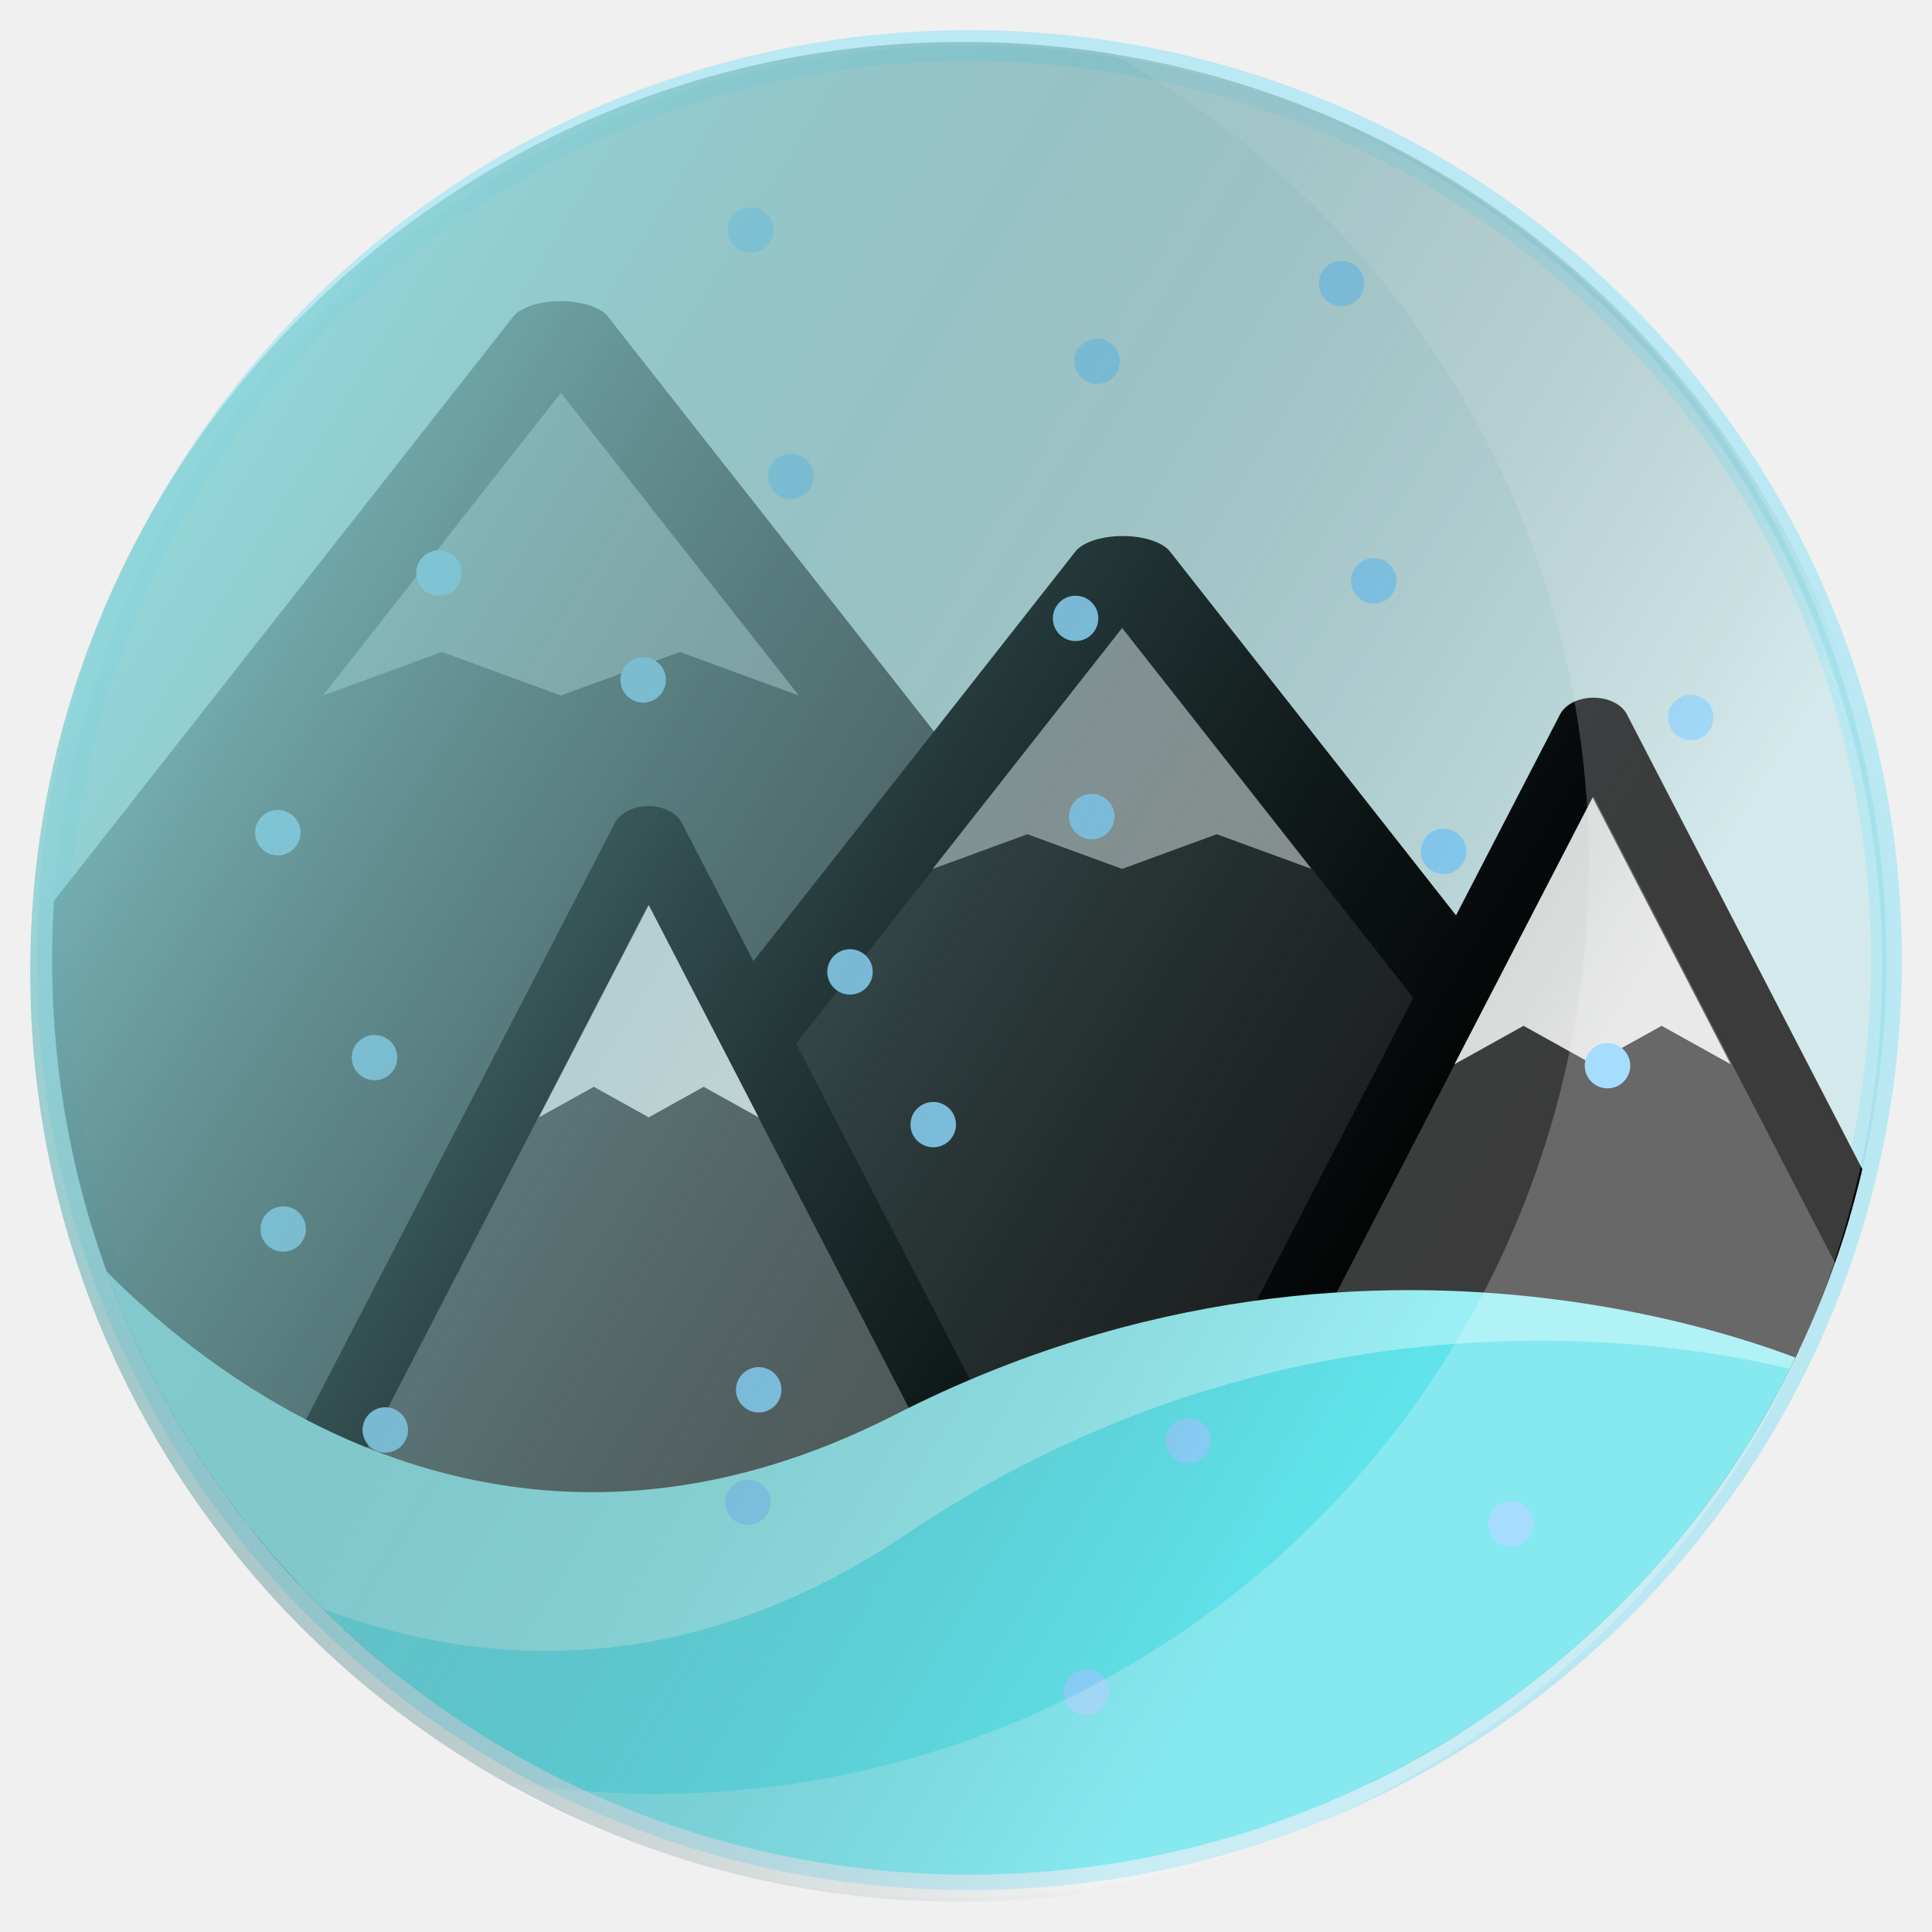
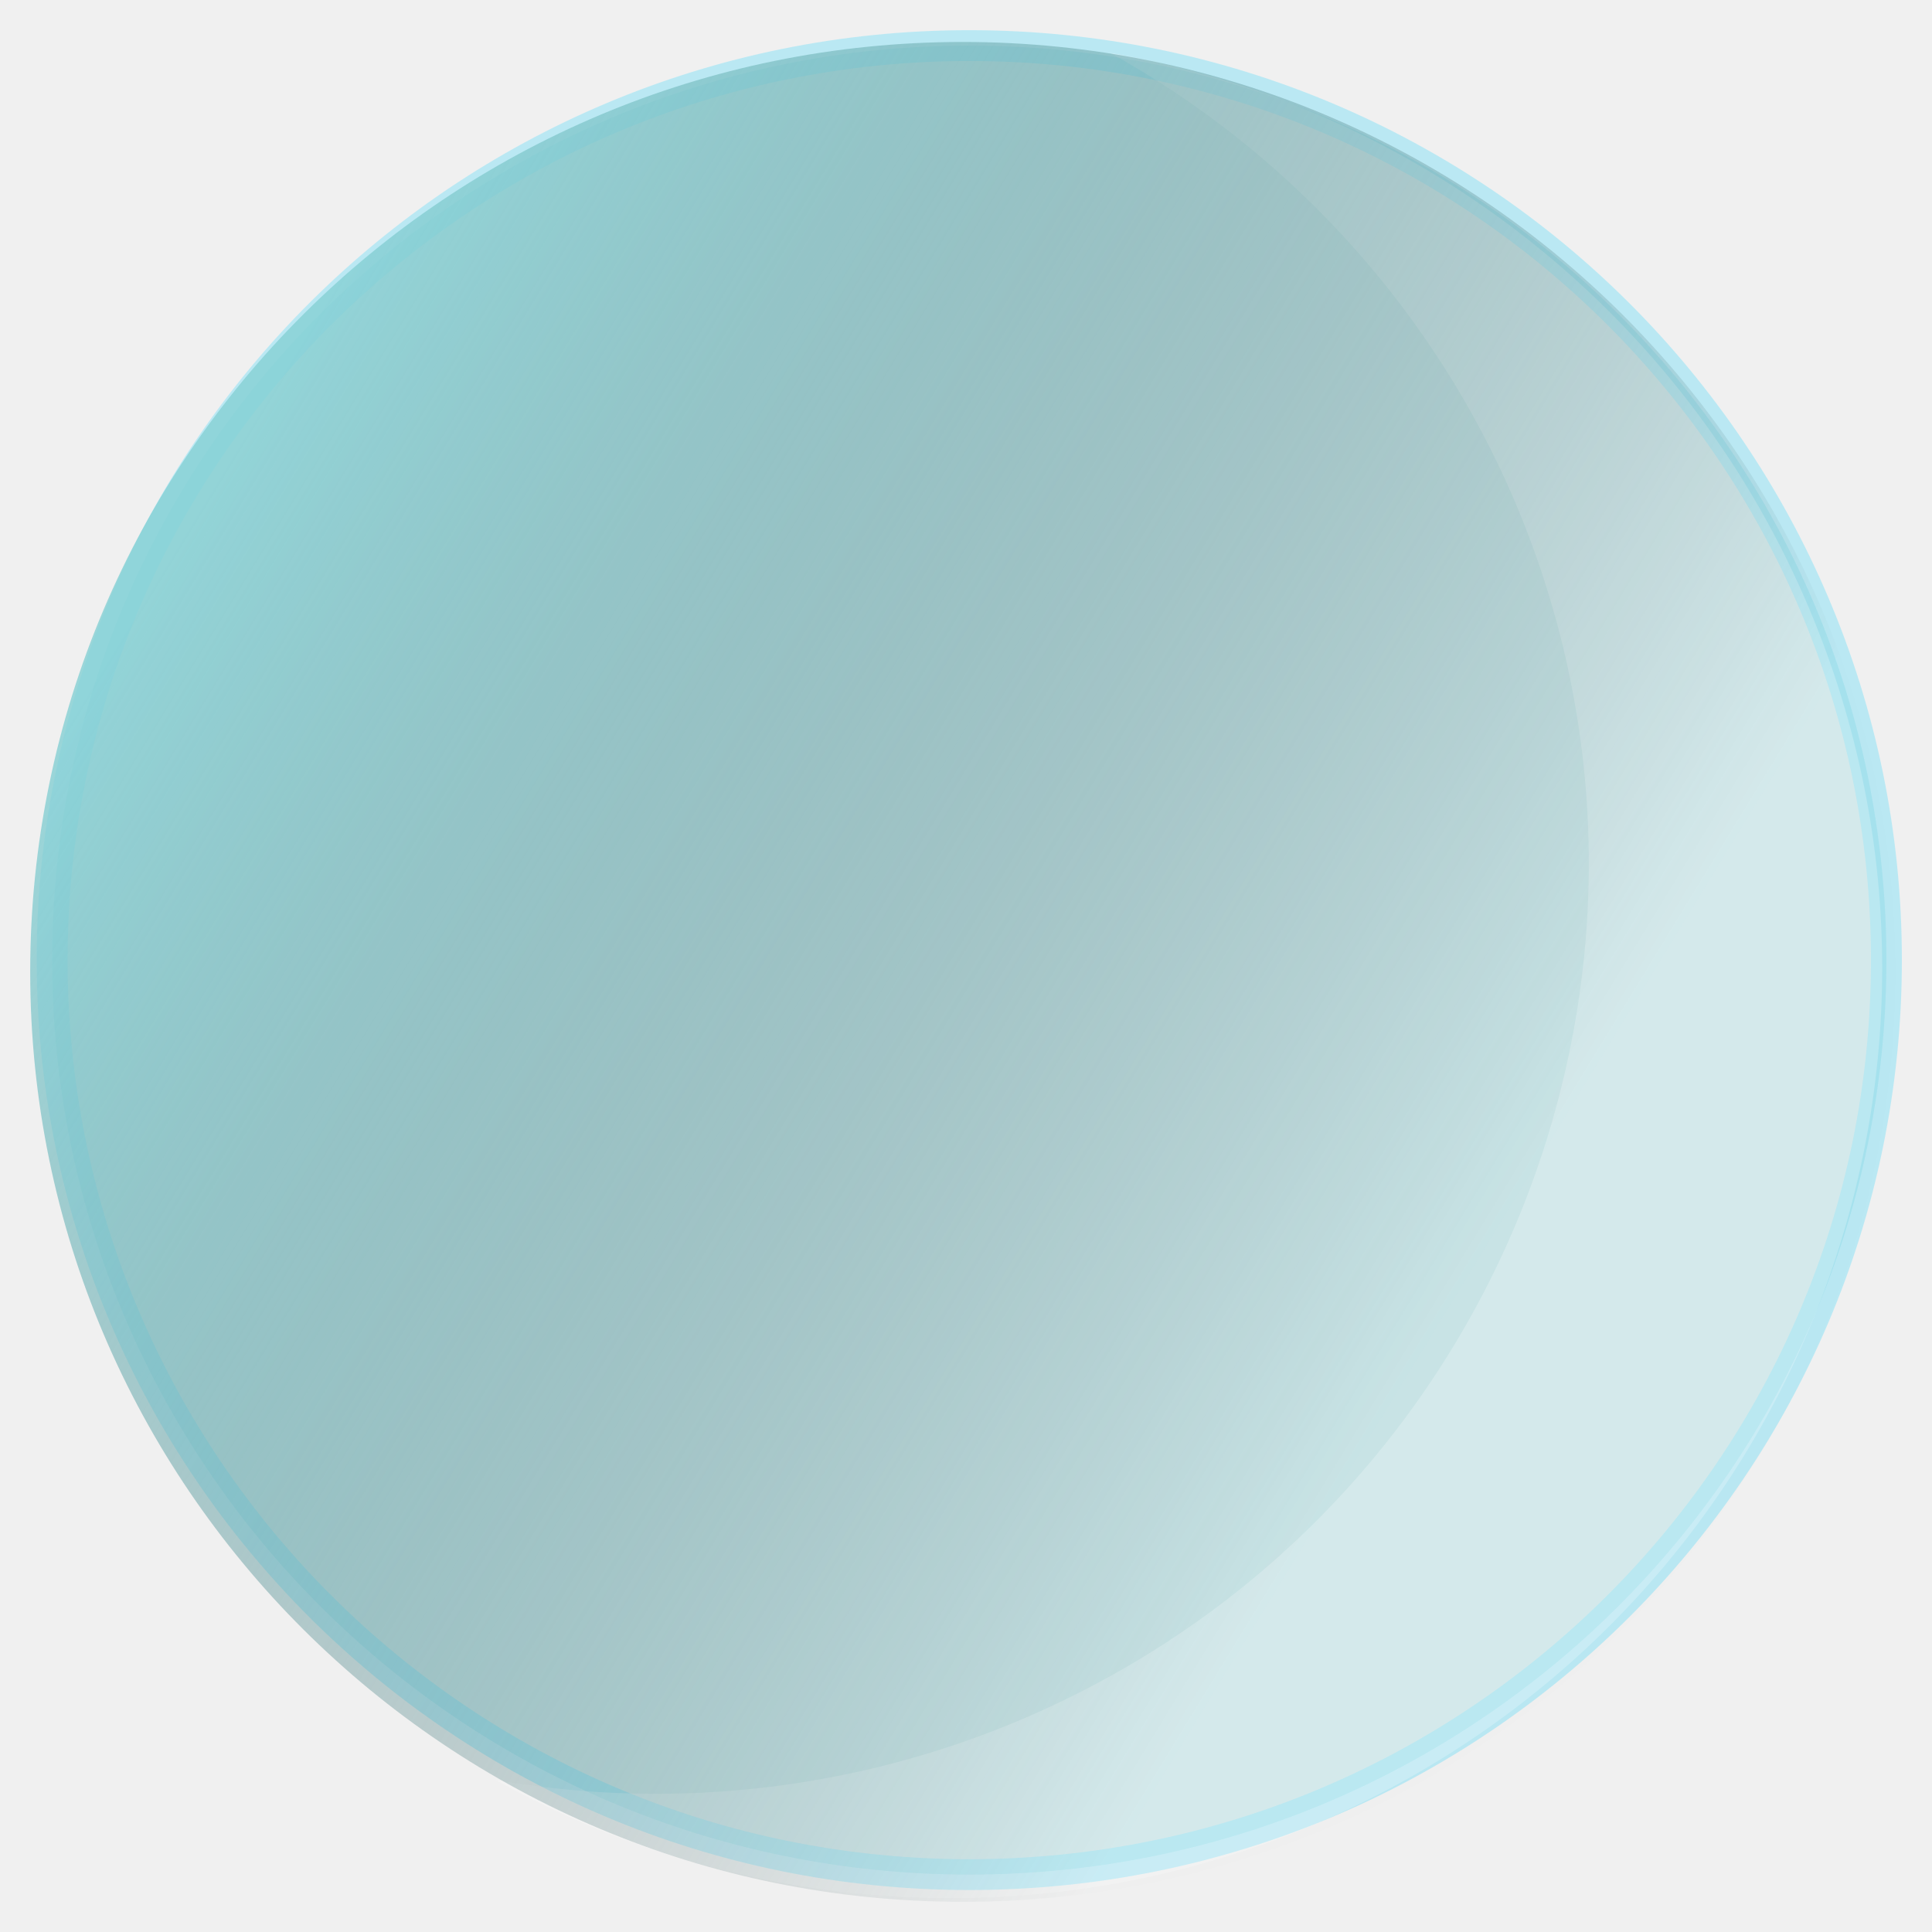
<svg xmlns="http://www.w3.org/2000/svg" xmlns:xlink="http://www.w3.org/1999/xlink" width="64" height="64" viewBox="0 0 16.933 16.933" version="1.1" id="svg821">
  <defs id="defs815">
    <linearGradient id="linearGradient1361">
      <stop style="stop-color:#37979c;stop-opacity:1;" offset="0" id="stop1357" />
      <stop style="stop-color:#37979c;stop-opacity:0;" offset="1" id="stop1359" />
    </linearGradient>
    <linearGradient xlink:href="#linearGradient1361" id="linearGradient1363" x1="0.028" y1="290.741" x2="7.252" y2="288.024" gradientUnits="userSpaceOnUse" />
    <clipPath clipPathUnits="userSpaceOnUse" id="clipPath1407">
      <circle r="8.202" cy="288.462" cx="8.077" id="circle1409" style="opacity:1;fill:none;fill-opacity:1;stroke:#000000;stroke-width:0.529;stroke-miterlimit:4;stroke-dasharray:none;stroke-opacity:1" />
    </clipPath>
    <linearGradient gradientTransform="translate(-0.00944893,-0.0614532)" xlink:href="#linearGradient1427" id="linearGradient1421" x1="2.235" y1="283.725" x2="13.404" y2="290.511" gradientUnits="userSpaceOnUse" />
    <linearGradient id="linearGradient1427">
      <stop id="stop1423" offset="0" style="stop-color:#86d0d4;stop-opacity:0.813" />
      <stop id="stop1425" offset="1" style="stop-color:#365355;stop-opacity:0.005" />
    </linearGradient>
    <clipPath clipPathUnits="userSpaceOnUse" id="clipPath1110">
      <circle style="display:inline;opacity:0.454;fill:#86d0d4;fill-opacity:0.813;stroke:#00ceff;stroke-width:0.272;stroke-linecap:round;stroke-linejoin:round;stroke-miterlimit:4;stroke-dasharray:none;stroke-opacity:0.489" id="circle1112" cx="8.702" cy="287.441" r="8.066" />
    </clipPath>
    <clipPath clipPathUnits="userSpaceOnUse" id="clipPath1114">
      <circle style="display:inline;opacity:0.454;fill:#86d0d4;fill-opacity:0.813;stroke:#00ceff;stroke-width:0.272;stroke-linecap:round;stroke-linejoin:round;stroke-miterlimit:4;stroke-dasharray:none;stroke-opacity:0.489" id="circle1116" cx="9.651" cy="291.367" r="8.066" />
    </clipPath>
    <clipPath clipPathUnits="userSpaceOnUse" id="clipPath1118">
      <circle style="display:inline;opacity:0.454;fill:#86d0d4;fill-opacity:0.813;stroke:#00ceff;stroke-width:0.272;stroke-linecap:round;stroke-linejoin:round;stroke-miterlimit:4;stroke-dasharray:none;stroke-opacity:0.489" id="circle1120" cx="10.523" cy="296.682" r="8.066" />
    </clipPath>
    <clipPath clipPathUnits="userSpaceOnUse" id="clipPath905">
      <circle r="8.066" cy="290.415" cx="3.597" id="circle907" style="display:inline;opacity:0.454;fill:#86d0d4;fill-opacity:0.813;stroke:#00ceff;stroke-width:0.272;stroke-linecap:round;stroke-linejoin:round;stroke-miterlimit:4;stroke-dasharray:none;stroke-opacity:0.489" />
    </clipPath>
    <clipPath clipPathUnits="userSpaceOnUse" id="clipPath901-3">
      <circle r="8.066" cy="288.533" cx="8.467" id="circle903-6" style="display:inline;opacity:0.454;fill:#86d0d4;fill-opacity:0.813;stroke:#00ceff;stroke-width:0.272;stroke-linecap:round;stroke-linejoin:round;stroke-miterlimit:4;stroke-dasharray:none;stroke-opacity:0.489" />
    </clipPath>
    <clipPath clipPathUnits="userSpaceOnUse" id="clipPath935">
      <circle style="display:inline;opacity:0.454;fill:#86d0d4;fill-opacity:0.813;stroke:#00ceff;stroke-width:0.272;stroke-linecap:round;stroke-linejoin:round;stroke-miterlimit:4;stroke-dasharray:none;stroke-opacity:0.489" id="circle937" cx="8.467" cy="288.533" r="8.066" />
    </clipPath>
  </defs>
  <g id="layer1" transform="translate(0,-280.0666)">
    <g id="g3520" transform="matrix(0.9965556,0,0,0.9937017,0.05741267,1.765638)">
      <circle r="8.066" cy="288.533" cx="8.467" id="path897" style="opacity:0.454;fill:#86d0d4;fill-opacity:0.813;stroke:#00ceff;stroke-width:0.272;stroke-linecap:round;stroke-linejoin:round;stroke-miterlimit:4;stroke-dasharray:none;stroke-opacity:0.489" />
-       <g clip-path="url(#clipPath905)" transform="translate(4.869932,-1.88169)" id="g972">
-         <g style="opacity:0.656;stroke-width:0.391;stroke-miterlimit:4;stroke-dasharray:none" transform="matrix(-2.270302,0,0,1.070496,9.279285,-18.24551)" id="g943-0">
-           <path style="opacity:1;fill:#000000;fill-opacity:1;stroke:#000000;stroke-width:0.391;stroke-linecap:round;stroke-linejoin:round;stroke-miterlimit:4;stroke-dasharray:none;stroke-opacity:1" d="m 4.086,283.1 3.574,9.669 H 0.512 Z" id="path939-9" />
-           <path id="path896-3" d="m 4.085,283.66 0.461,1.247 0.461,1.247 -0.461,-0.359 -0.461,0.359 -0.461,-0.359 -0.461,0.359 0.461,-1.247 z" style="opacity:1;fill:#7e7e7e;fill-opacity:1;stroke:none;stroke-width:0.391;stroke-linecap:round;stroke-linejoin:round;stroke-miterlimit:4;stroke-dasharray:none;stroke-opacity:1" />
-         </g>
-         <g style="opacity:1;stroke-width:0.491;stroke-miterlimit:4;stroke-dasharray:none" transform="matrix(-1.806557,0,0,0.85183,12.32796,45.73052)" id="g943-5-6">
-           <path style="opacity:1;fill:#191919;fill-opacity:1;stroke:#000000;stroke-width:0.491;stroke-linecap:round;stroke-linejoin:round;stroke-miterlimit:4;stroke-dasharray:none;stroke-opacity:1" d="m 4.086,283.1 3.574,9.669 H 0.512 Z" id="path939-3-0" />
-           <path id="path896-5-6" d="m 4.089,283.807 0.461,1.247 0.461,1.247 -0.461,-0.359 -0.461,0.359 -0.461,-0.359 -0.461,0.359 0.461,-1.247 z" style="opacity:1;fill:#969696;fill-opacity:1;stroke:none;stroke-width:0.491;stroke-linecap:round;stroke-linejoin:round;stroke-miterlimit:4;stroke-dasharray:none;stroke-opacity:1" />
-         </g>
-         <g style="stroke-width:0.475;stroke-miterlimit:4;stroke-dasharray:none" transform="matrix(1.317189,0,0,0.9432181,3.704814,21.29907)" id="g943">
-           <path style="opacity:1;fill:#3b3b3b;fill-opacity:1;stroke:#000000;stroke-width:0.475;stroke-linecap:round;stroke-linejoin:round;stroke-miterlimit:4;stroke-dasharray:none;stroke-opacity:1" d="m 4.086,283.1 3.574,9.669 H 0.512 Z" id="path939" />
-           <path id="path896" d="m 4.08,283.796 0.461,1.247 0.461,1.247 -0.461,-0.359 -0.461,0.359 -0.461,-0.359 -0.461,0.359 0.461,-1.247 z" style="opacity:1;fill:#e4e4e4;fill-opacity:1;stroke:none;stroke-width:0.475;stroke-linecap:round;stroke-linejoin:round;stroke-miterlimit:4;stroke-dasharray:none;stroke-opacity:1" />
-         </g>
-         <g style="opacity:1;stroke-width:0.597;stroke-miterlimit:4;stroke-dasharray:none" transform="matrix(1.048132,0,0,0.7505508,-3.507881,76.79957)" id="g943-5">
-           <path style="opacity:1;fill:#515151;fill-opacity:1;stroke:#000000;stroke-width:0.597;stroke-linecap:round;stroke-linejoin:round;stroke-miterlimit:4;stroke-dasharray:none;stroke-opacity:1" d="m 4.086,283.1 3.574,9.669 H 0.512 Z" id="path939-3" />
-           <path id="path896-5" d="m 4.089,283.965 0.461,1.247 0.461,1.247 -0.461,-0.359 -0.461,0.359 -0.461,-0.359 -0.461,0.359 0.461,-1.247 z" style="opacity:1;fill:#ffffff;fill-opacity:1;stroke:none;stroke-width:0.597;stroke-linecap:round;stroke-linejoin:round;stroke-miterlimit:4;stroke-dasharray:none;stroke-opacity:1" />
-         </g>
-       </g>
-       <g clip-path="url(#clipPath935)" id="g933">
-         <path style="fill:#9af0f4;fill-opacity:1;stroke:none;stroke-width:0.265px;stroke-linecap:butt;stroke-linejoin:miter;stroke-opacity:1" d="m 16.045,292.168 c 0,0 -3.869,-1.857 -8.233,0.376 -4.364,2.233 -7.348,-1.732 -7.348,-1.732 0,0 0.565,5.445 6.629,6.33 6.064,0.885 8.952,-4.974 8.952,-4.974 z" id="path898" clip-path="none" />
-         <path transform="rotate(-6.859466,16.62985,292.2027)" style="fill:#61e4ec;fill-opacity:1;stroke:none;stroke-width:0.265px;stroke-linecap:butt;stroke-linejoin:miter;stroke-opacity:1" d="m 16.045,292.168 c 0,0 -3.869,-1.857 -8.233,0.376 -4.364,2.233 -7.348,-1.732 -7.348,-1.732 0,0 0.565,5.445 6.629,6.33 6.064,0.885 8.952,-4.974 8.952,-4.974 z" id="path898-7" clip-path="url(#clipPath901-3)" />
-       </g>
-       <g style="display:inline" id="g1324">
-         <circle style="opacity:1;fill:#8cd4ff;fill-opacity:1;stroke:none;stroke-width:0.265;stroke-linecap:round;stroke-linejoin:round;stroke-miterlimit:4;stroke-dasharray:none;stroke-opacity:1" id="path1152" cx="3.803" cy="285.119" r="0.2" />
-         <circle style="opacity:1;fill:#8cd4ff;fill-opacity:1;stroke:none;stroke-width:0.265;stroke-linecap:round;stroke-linejoin:round;stroke-miterlimit:4;stroke-dasharray:none;stroke-opacity:1" id="path1152-1" cx="5.599" cy="286.062" r="0.2" />
-         <circle style="opacity:1;fill:#8cd4ff;fill-opacity:1;stroke:none;stroke-width:0.265;stroke-linecap:round;stroke-linejoin:round;stroke-miterlimit:4;stroke-dasharray:none;stroke-opacity:1" id="path1152-8" cx="2.386" cy="287.409" r="0.2" />
-         <circle style="opacity:1;fill:#8cd4ff;fill-opacity:1;stroke:none;stroke-width:0.265;stroke-linecap:round;stroke-linejoin:round;stroke-miterlimit:4;stroke-dasharray:none;stroke-opacity:1" id="path1152-7" cx="3.236" cy="289.393" r="0.2" />
-         <circle style="opacity:1;fill:#8cd4ff;fill-opacity:1;stroke:none;stroke-width:0.265;stroke-linecap:round;stroke-linejoin:round;stroke-miterlimit:4;stroke-dasharray:none;stroke-opacity:1" id="path1152-9" cx="9.544" cy="287.267" r="0.2" />
-         <circle style="opacity:1;fill:#8cd4ff;fill-opacity:1;stroke:none;stroke-width:0.265;stroke-linecap:round;stroke-linejoin:round;stroke-miterlimit:4;stroke-dasharray:none;stroke-opacity:1" id="path1152-2" cx="6.898" cy="284.267" r="0.2" />
-         <circle style="opacity:1;fill:#8cd4ff;fill-opacity:1;stroke:none;stroke-width:0.265;stroke-linecap:round;stroke-linejoin:round;stroke-miterlimit:4;stroke-dasharray:none;stroke-opacity:1" id="path1152-0" cx="9.591" cy="283.251" r="0.2" />
-         <circle style="opacity:1;fill:#8cd4ff;fill-opacity:1;stroke:none;stroke-width:0.265;stroke-linecap:round;stroke-linejoin:round;stroke-miterlimit:4;stroke-dasharray:none;stroke-opacity:1" id="path1152-23" cx="6.544" cy="282.094" r="0.2" />
-         <circle style="opacity:1;fill:#8cd4ff;fill-opacity:1;stroke:none;stroke-width:0.265;stroke-linecap:round;stroke-linejoin:round;stroke-miterlimit:4;stroke-dasharray:none;stroke-opacity:1" id="path1152-75" cx="9.402" cy="285.519" r="0.2" />
-         <circle style="opacity:1;fill:#8cd4ff;fill-opacity:1;stroke:none;stroke-width:0.265;stroke-linecap:round;stroke-linejoin:round;stroke-miterlimit:4;stroke-dasharray:none;stroke-opacity:1" id="path1152-92" cx="12.639" cy="287.574" r="0.2" />
-         <circle style="opacity:1;fill:#8cd4ff;fill-opacity:1;stroke:none;stroke-width:0.265;stroke-linecap:round;stroke-linejoin:round;stroke-miterlimit:4;stroke-dasharray:none;stroke-opacity:1" id="path1152-28" cx="12.024" cy="285.188" r="0.2" />
-         <circle style="opacity:1;fill:#8cd4ff;fill-opacity:1;stroke:none;stroke-width:0.265;stroke-linecap:round;stroke-linejoin:round;stroke-miterlimit:4;stroke-dasharray:none;stroke-opacity:1" id="path1152-97" cx="11.741" cy="282.566" r="0.2" />
-         <circle style="opacity:1;fill:#8cd4ff;fill-opacity:1;stroke:none;stroke-width:0.265;stroke-linecap:round;stroke-linejoin:round;stroke-miterlimit:4;stroke-dasharray:none;stroke-opacity:1" id="path1152-3" cx="14.812" cy="286.393" r="0.2" />
-         <circle style="opacity:1;fill:#8cd4ff;fill-opacity:1;stroke:none;stroke-width:0.265;stroke-linecap:round;stroke-linejoin:round;stroke-miterlimit:4;stroke-dasharray:none;stroke-opacity:1" id="path1152-6" cx="14.08" cy="289.464" r="0.2" />
-         <circle style="opacity:1;fill:#8cd4ff;fill-opacity:1;stroke:none;stroke-width:0.265;stroke-linecap:round;stroke-linejoin:round;stroke-miterlimit:4;stroke-dasharray:none;stroke-opacity:1" id="path1152-12" cx="8.15" cy="289.984" r="0.2" />
-         <circle style="opacity:1;fill:#8cd4ff;fill-opacity:1;stroke:none;stroke-width:0.265;stroke-linecap:round;stroke-linejoin:round;stroke-miterlimit:4;stroke-dasharray:none;stroke-opacity:1" id="path1152-93" cx="7.418" cy="288.637" r="0.2" />
-         <circle style="opacity:1;fill:#8cd4ff;fill-opacity:1;stroke:none;stroke-width:0.265;stroke-linecap:round;stroke-linejoin:round;stroke-miterlimit:4;stroke-dasharray:none;stroke-opacity:1" id="path1152-19" cx="2.433" cy="290.905" r="0.2" />
-         <circle style="opacity:1;fill:#8cd4ff;fill-opacity:1;stroke:none;stroke-width:0.265;stroke-linecap:round;stroke-linejoin:round;stroke-miterlimit:4;stroke-dasharray:none;stroke-opacity:1" id="path1152-78" cx="3.331" cy="292.677" r="0.2" />
-         <circle style="opacity:1;fill:#8cd4ff;fill-opacity:1;stroke:none;stroke-width:0.265;stroke-linecap:round;stroke-linejoin:round;stroke-miterlimit:4;stroke-dasharray:none;stroke-opacity:1" id="path1152-4" cx="6.52" cy="293.315" r="0.2" />
-         <circle style="opacity:1;fill:#8cd4ff;fill-opacity:1;stroke:none;stroke-width:0.265;stroke-linecap:round;stroke-linejoin:round;stroke-miterlimit:4;stroke-dasharray:none;stroke-opacity:1" id="path1152-5" cx="6.615" cy="292.323" r="0.2" />
-         <circle style="opacity:1;fill:#8cd4ff;fill-opacity:1;stroke:none;stroke-width:0.265;stroke-linecap:round;stroke-linejoin:round;stroke-miterlimit:4;stroke-dasharray:none;stroke-opacity:1" id="path1152-03" cx="10.394" cy="292.771" r="0.2" />
-         <circle style="opacity:1;fill:#8cd4ff;fill-opacity:1;stroke:none;stroke-width:0.265;stroke-linecap:round;stroke-linejoin:round;stroke-miterlimit:4;stroke-dasharray:none;stroke-opacity:1" id="path1152-61" cx="9.497" cy="294.992" r="0.2" />
-         <circle style="opacity:1;fill:#8cd4ff;fill-opacity:1;stroke:none;stroke-width:0.265;stroke-linecap:round;stroke-linejoin:round;stroke-miterlimit:4;stroke-dasharray:none;stroke-opacity:1" id="path1152-06" cx="13.229" cy="293.504" r="0.2" />
-       </g>
      <g style="display:inline" id="g976">
        <path style="display:inline;opacity:1;fill:#ffffff;fill-opacity:0.233;stroke:none;stroke-width:0.529;stroke-miterlimit:4;stroke-dasharray:none;stroke-opacity:1" d="m 9.702,280.529 a 8.202,8.202 0 0 1 3.484,3.778 8.202,8.202 0 0 1 -4.096,10.852 8.202,8.202 0 0 1 -4.789,0.605 8.202,8.202 0 0 0 7.369,0.319 8.202,8.202 0 0 0 4.096,-10.852 8.202,8.202 0 0 0 -6.064,-4.701 z" id="path15-6" />
        <circle style="display:inline;opacity:1;fill:url(#linearGradient1421);fill-opacity:1;stroke:none;stroke-width:0.529;stroke-miterlimit:4;stroke-dasharray:none;stroke-opacity:1" id="path15" cx="8.41" cy="288.637" r="8.202" />
      </g>
    </g>
  </g>
</svg>
